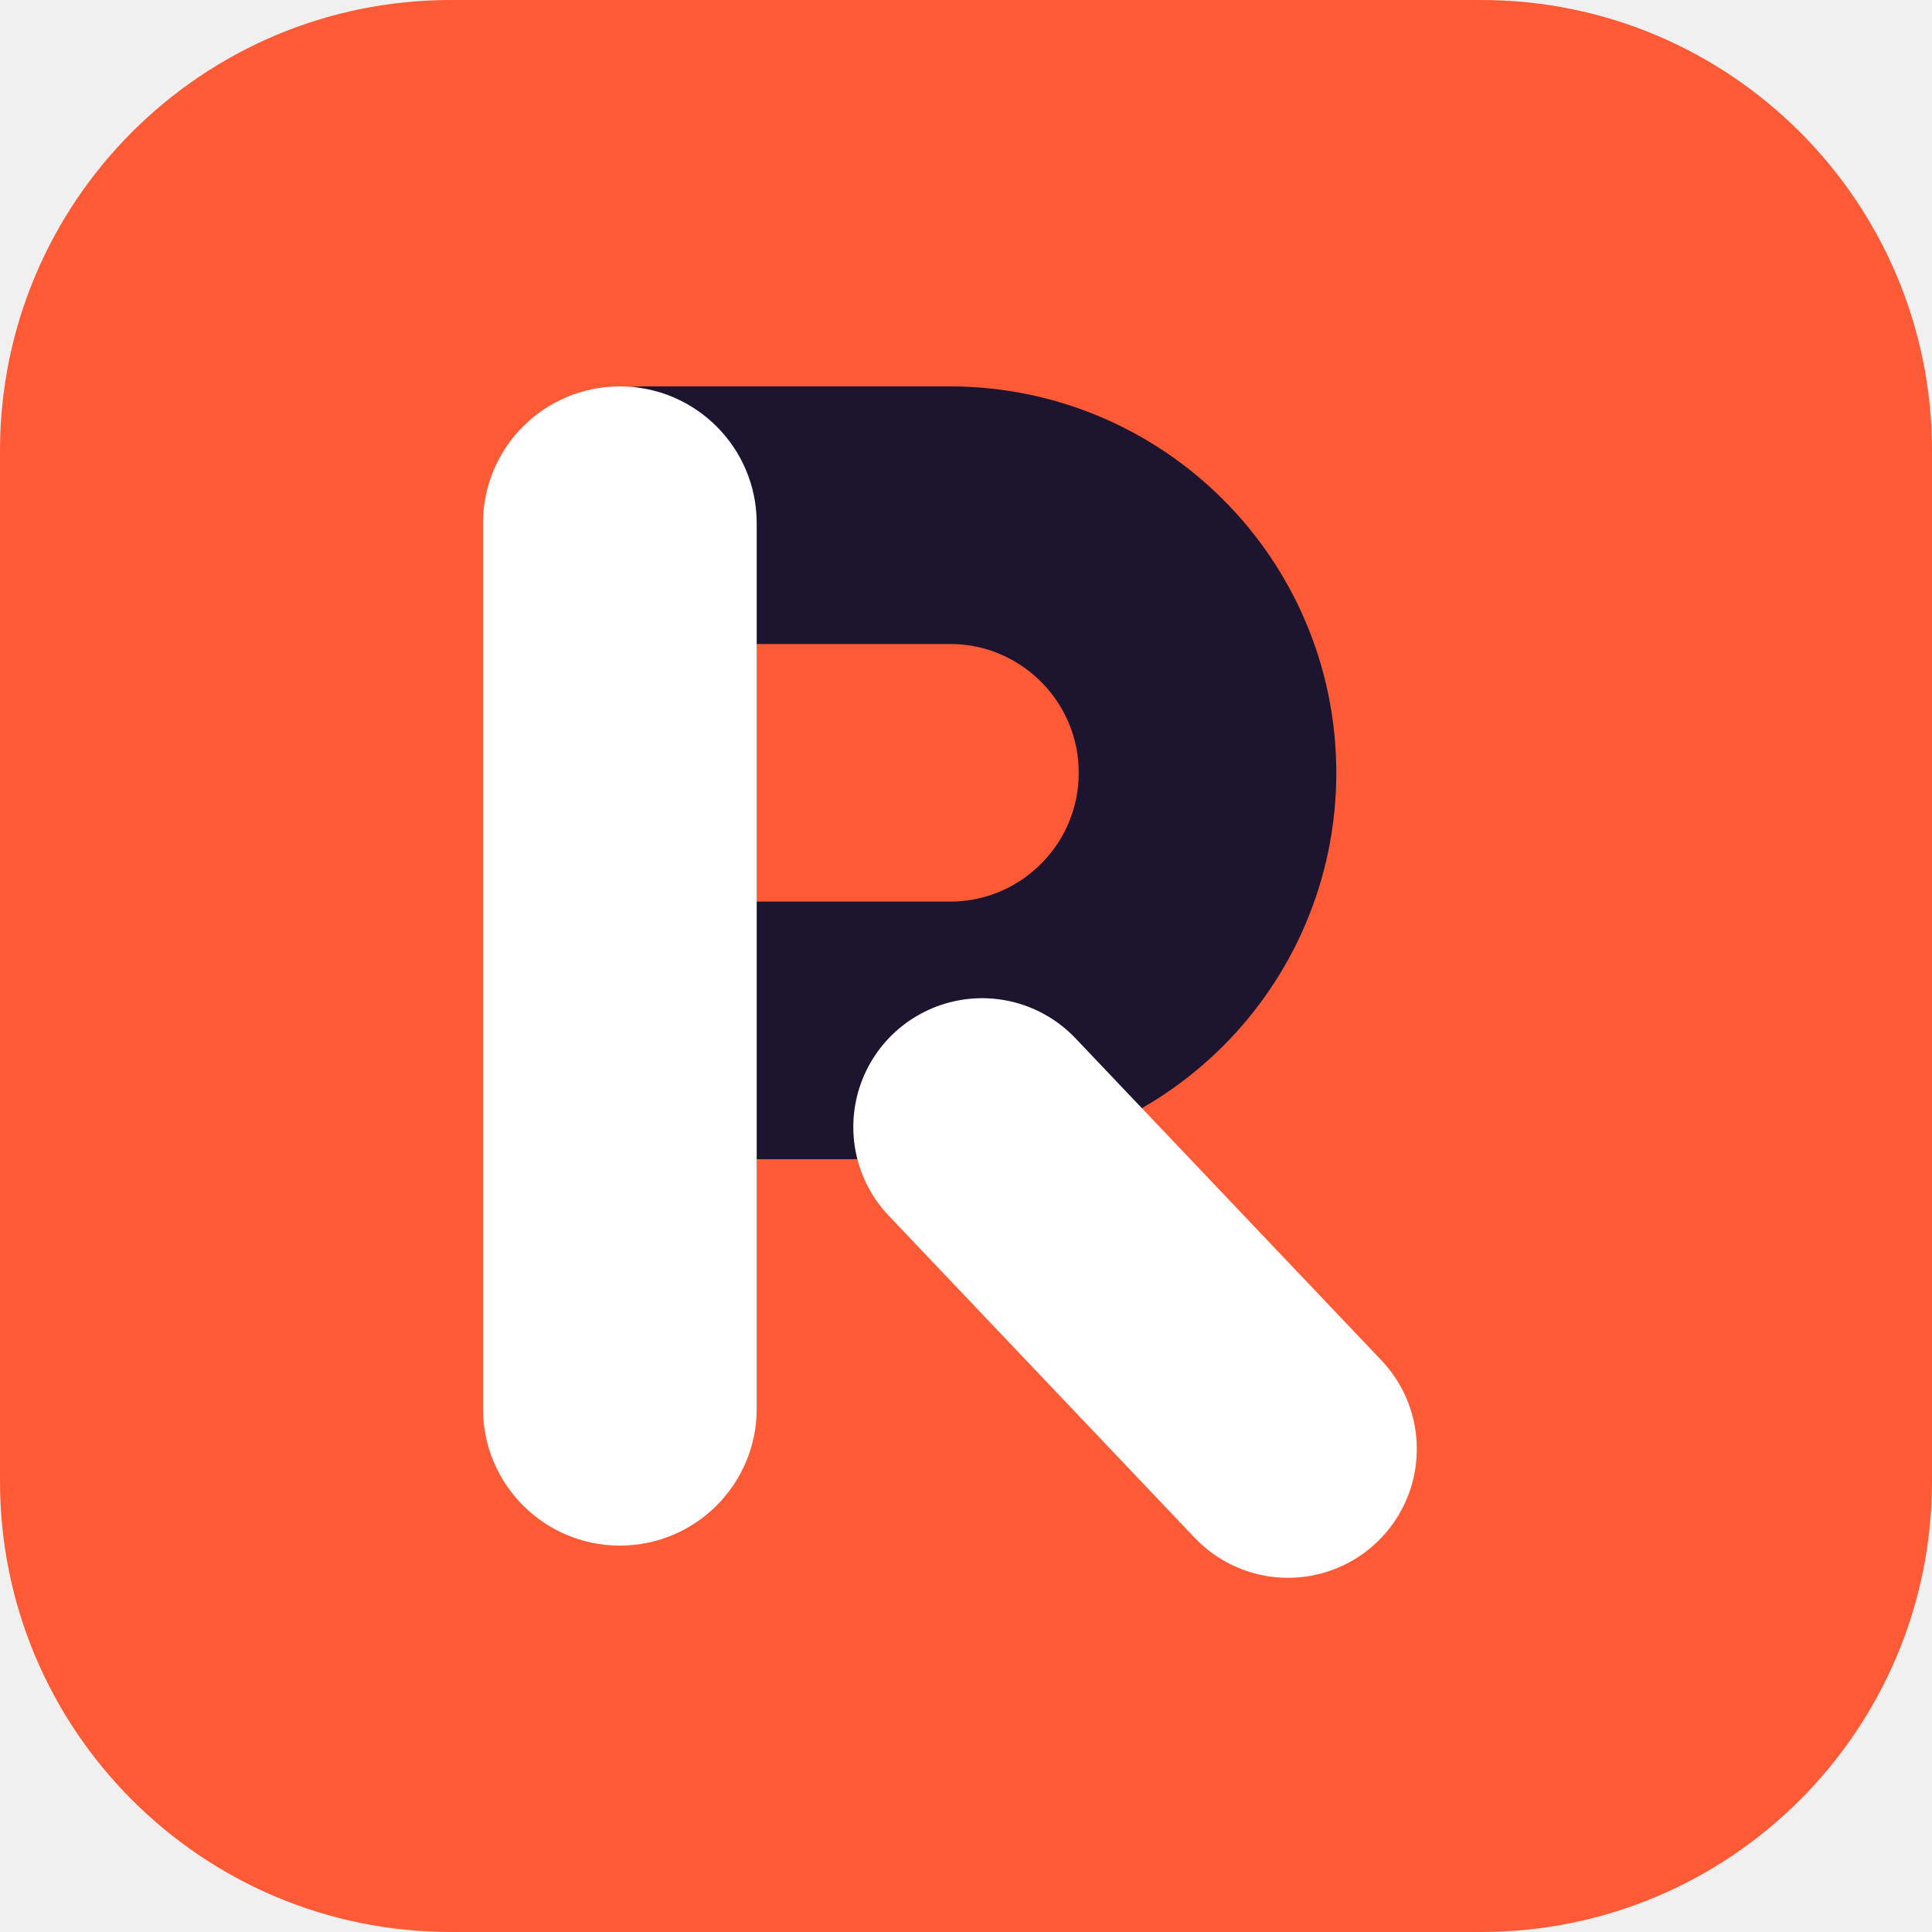
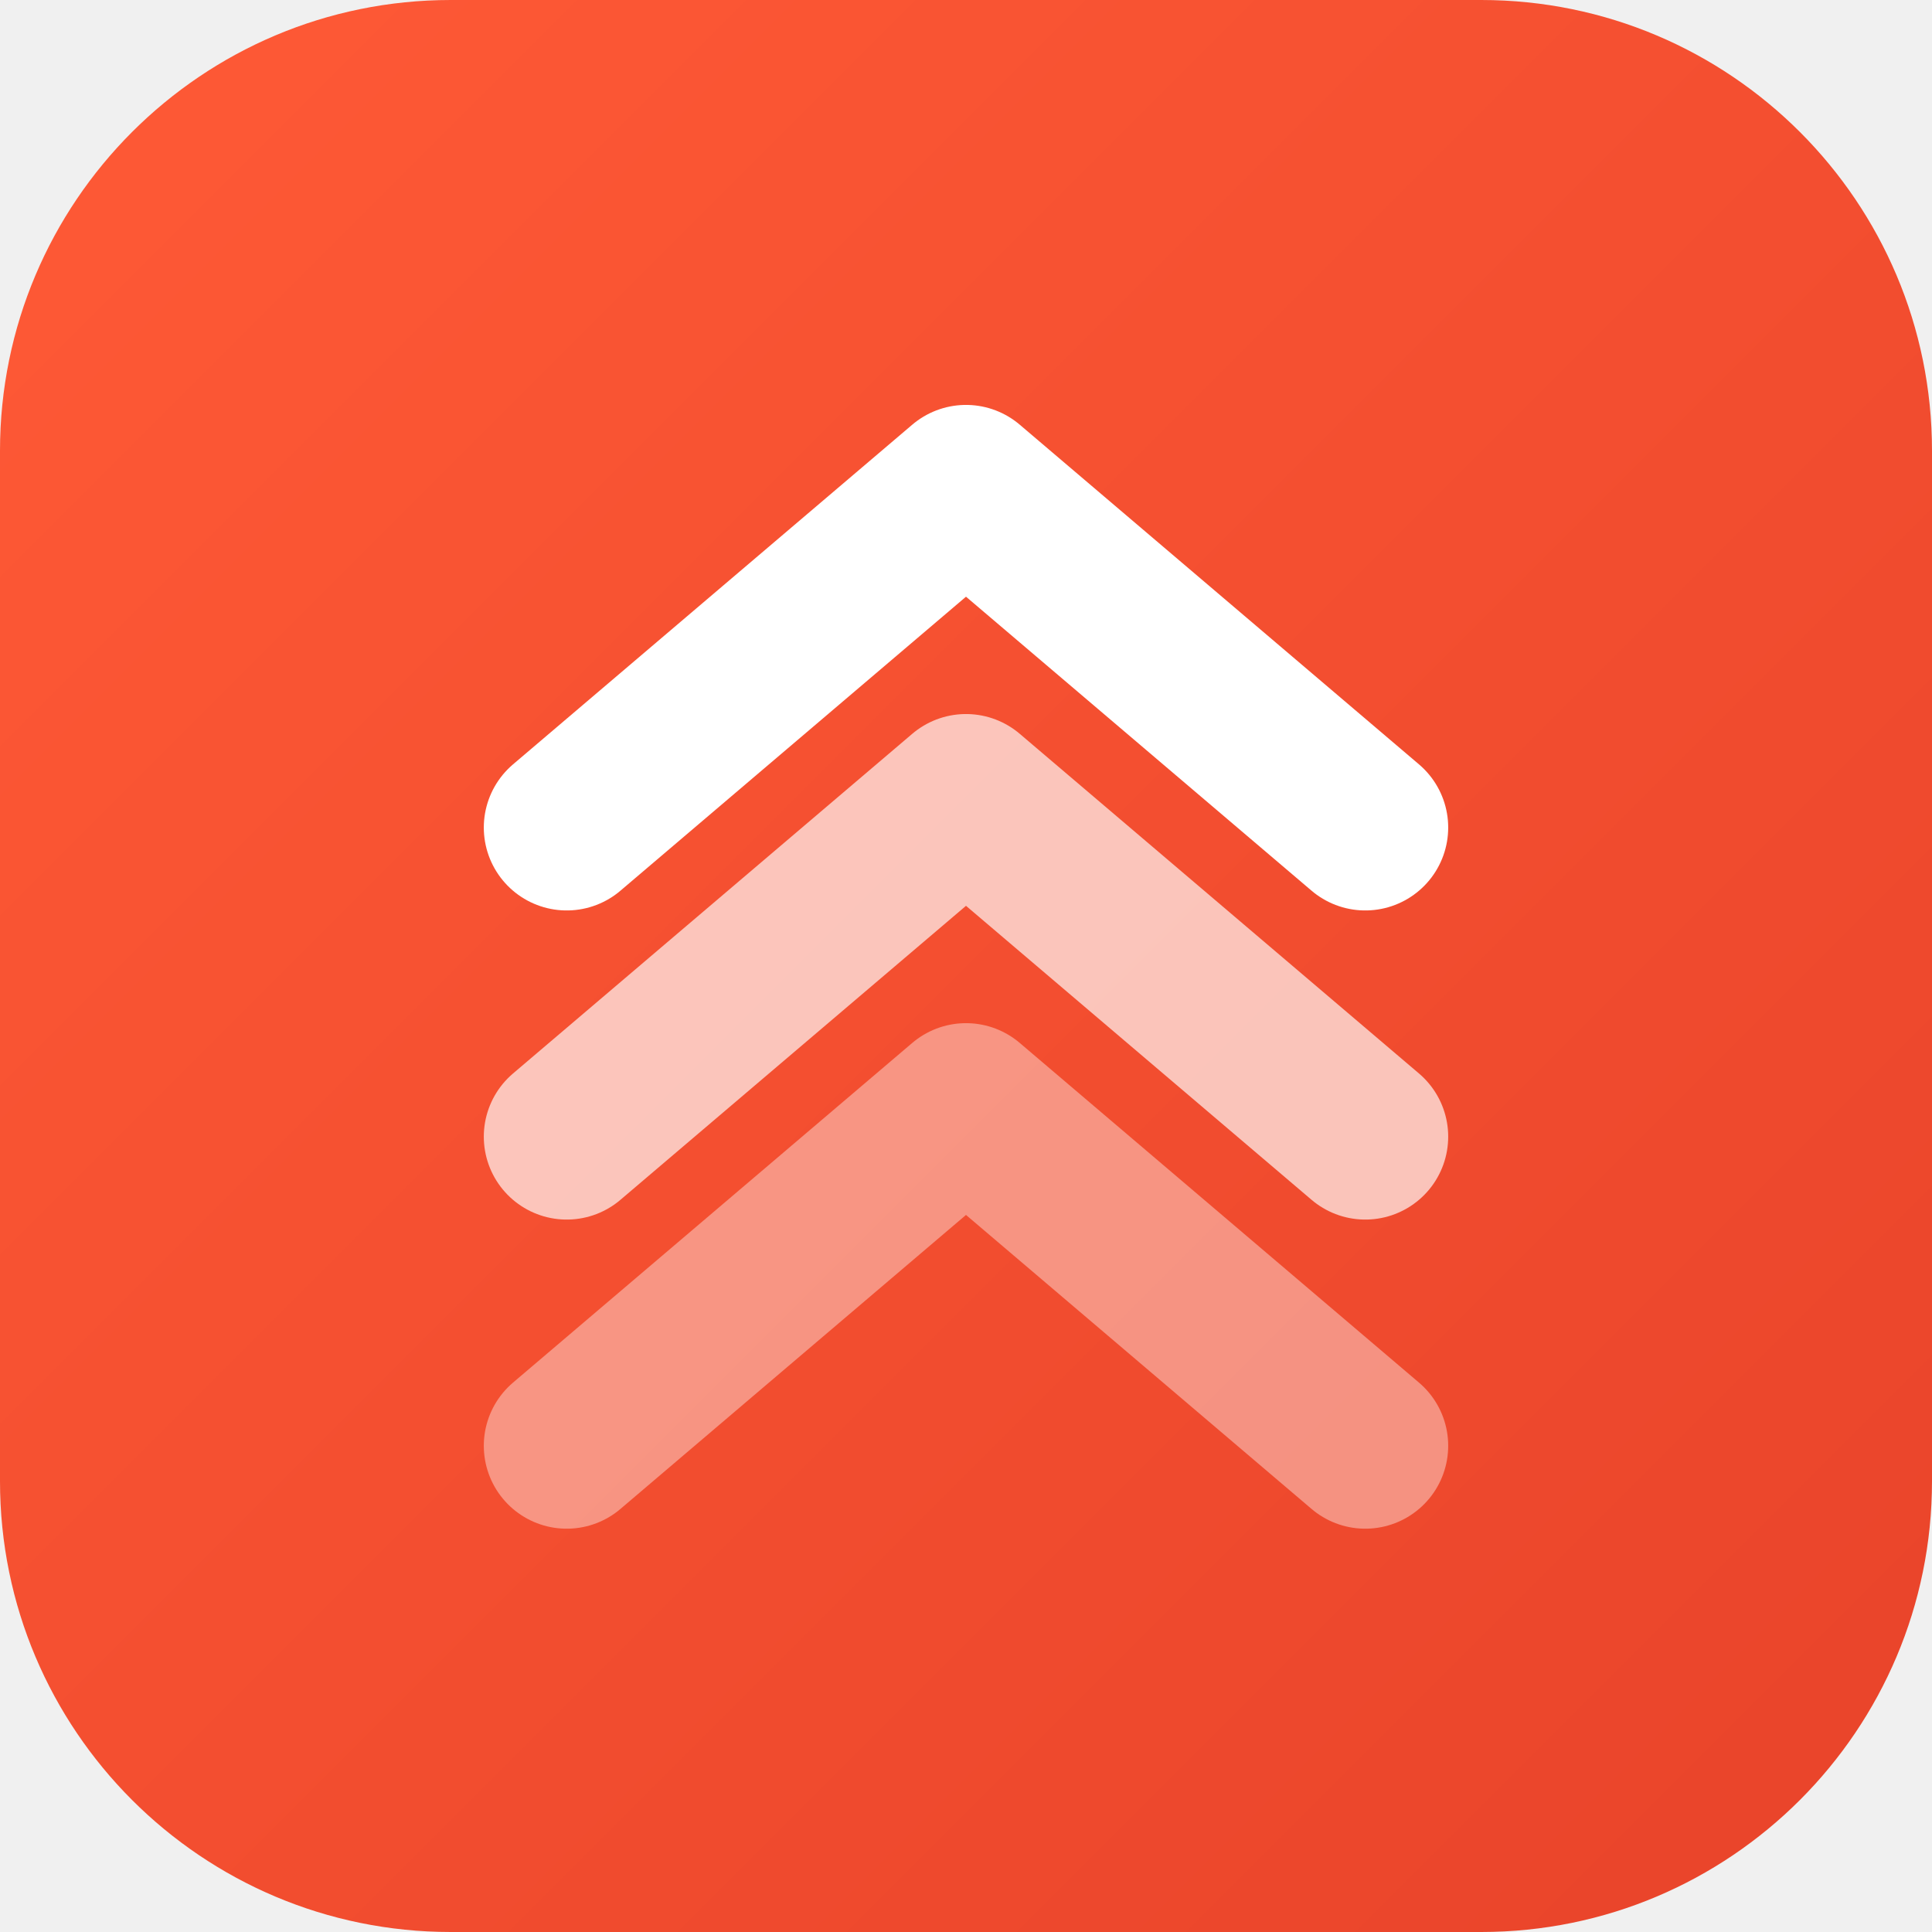
<svg xmlns="http://www.w3.org/2000/svg" viewBox="0 0 120 120" role="img" aria-label="Restfit">
-   <rect width="120" height="120" rx="28" fill="#FF5A36" />
-   <path d="M40 32 H59 A16 16 0 0 1 59 64 H40" fill="none" stroke="#1D1530" stroke-width="16" stroke-linecap="round" />
-   <rect x="30" y="24" width="17" height="72" rx="8.5" fill="#FFFFFF" />
-   <path d="M61 70 L80 90" fill="none" stroke="#FFFFFF" stroke-width="16" stroke-linecap="round" />
+   <defs>
+     <linearGradient id="rf" x1="0" y1="0" x2="1" y2="1">
+       <stop offset="0" stop-color="#FF5A36" />
+       <stop offset="1" stop-color="#E8432A" />
+     </linearGradient>
+   </defs>
+   <rect width="120" height="120" rx="28" fill="url(#rf)" />
+   <path d="M35.2 89.8 L60 68.7 L84.8 89.8" fill="none" stroke="#FFFFFF" stroke-opacity="0.4" stroke-width="10.3" stroke-linecap="round" stroke-linejoin="round" />
+   <path d="M35.2 70.6 L60 49.5 L84.8 70.6" fill="none" stroke="#FFFFFF" stroke-opacity="0.67" stroke-width="10.3" stroke-linecap="round" stroke-linejoin="round" />
+   <path d="M35.2 51.4 L60 30.3 L84.8 51.4" fill="none" stroke="#FFFFFF" stroke-width="10.3" stroke-linecap="round" stroke-linejoin="round" />
</svg>
